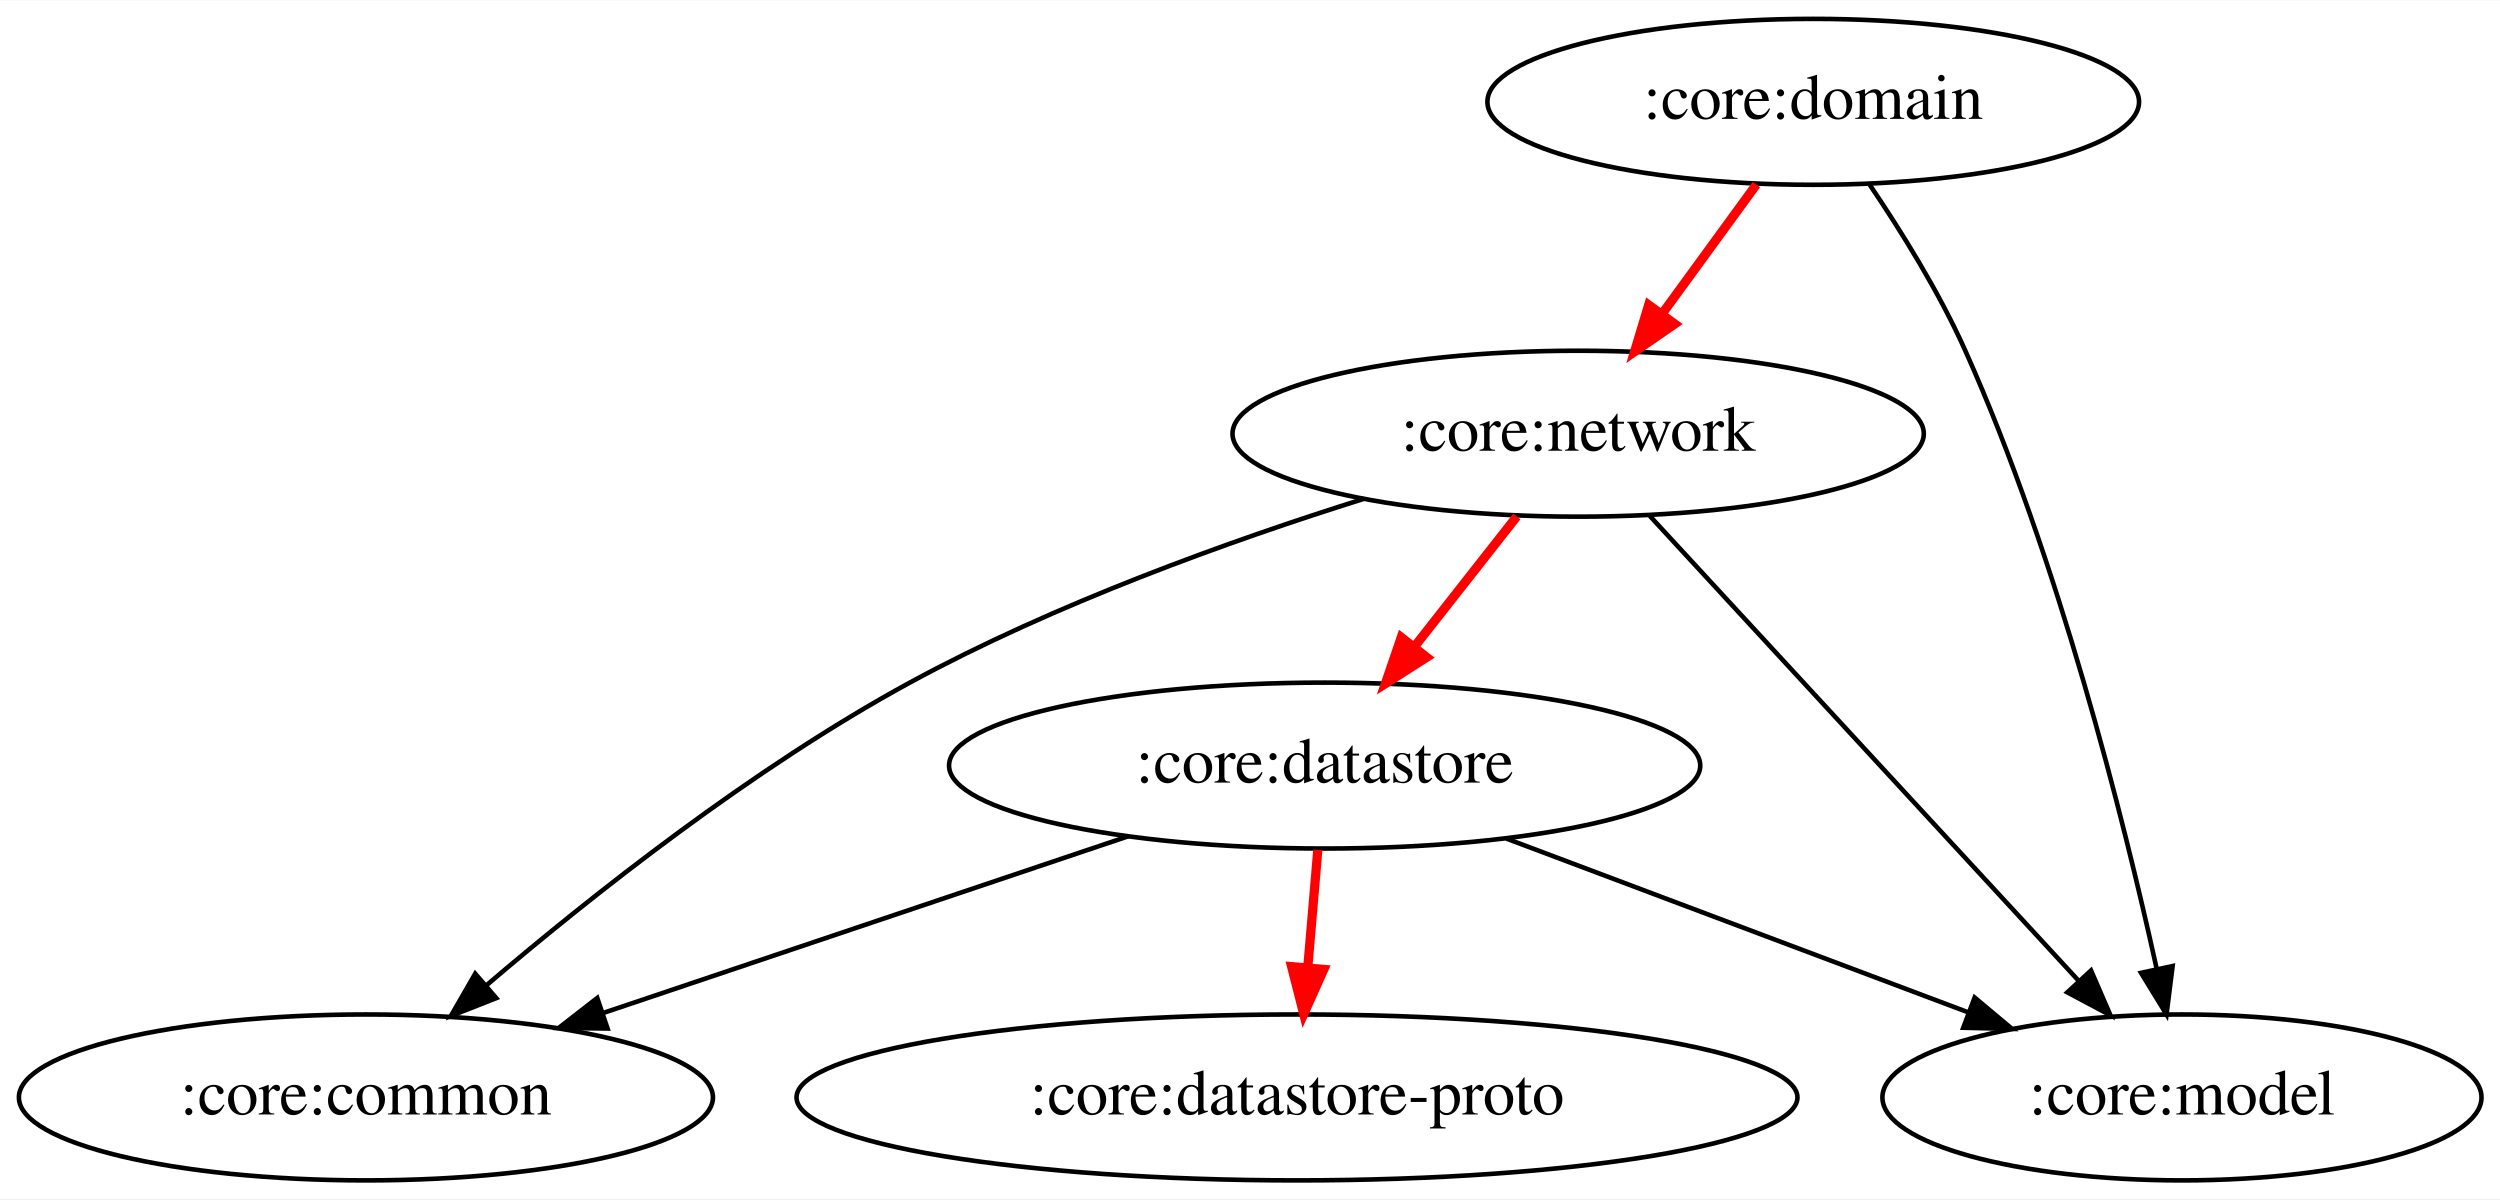
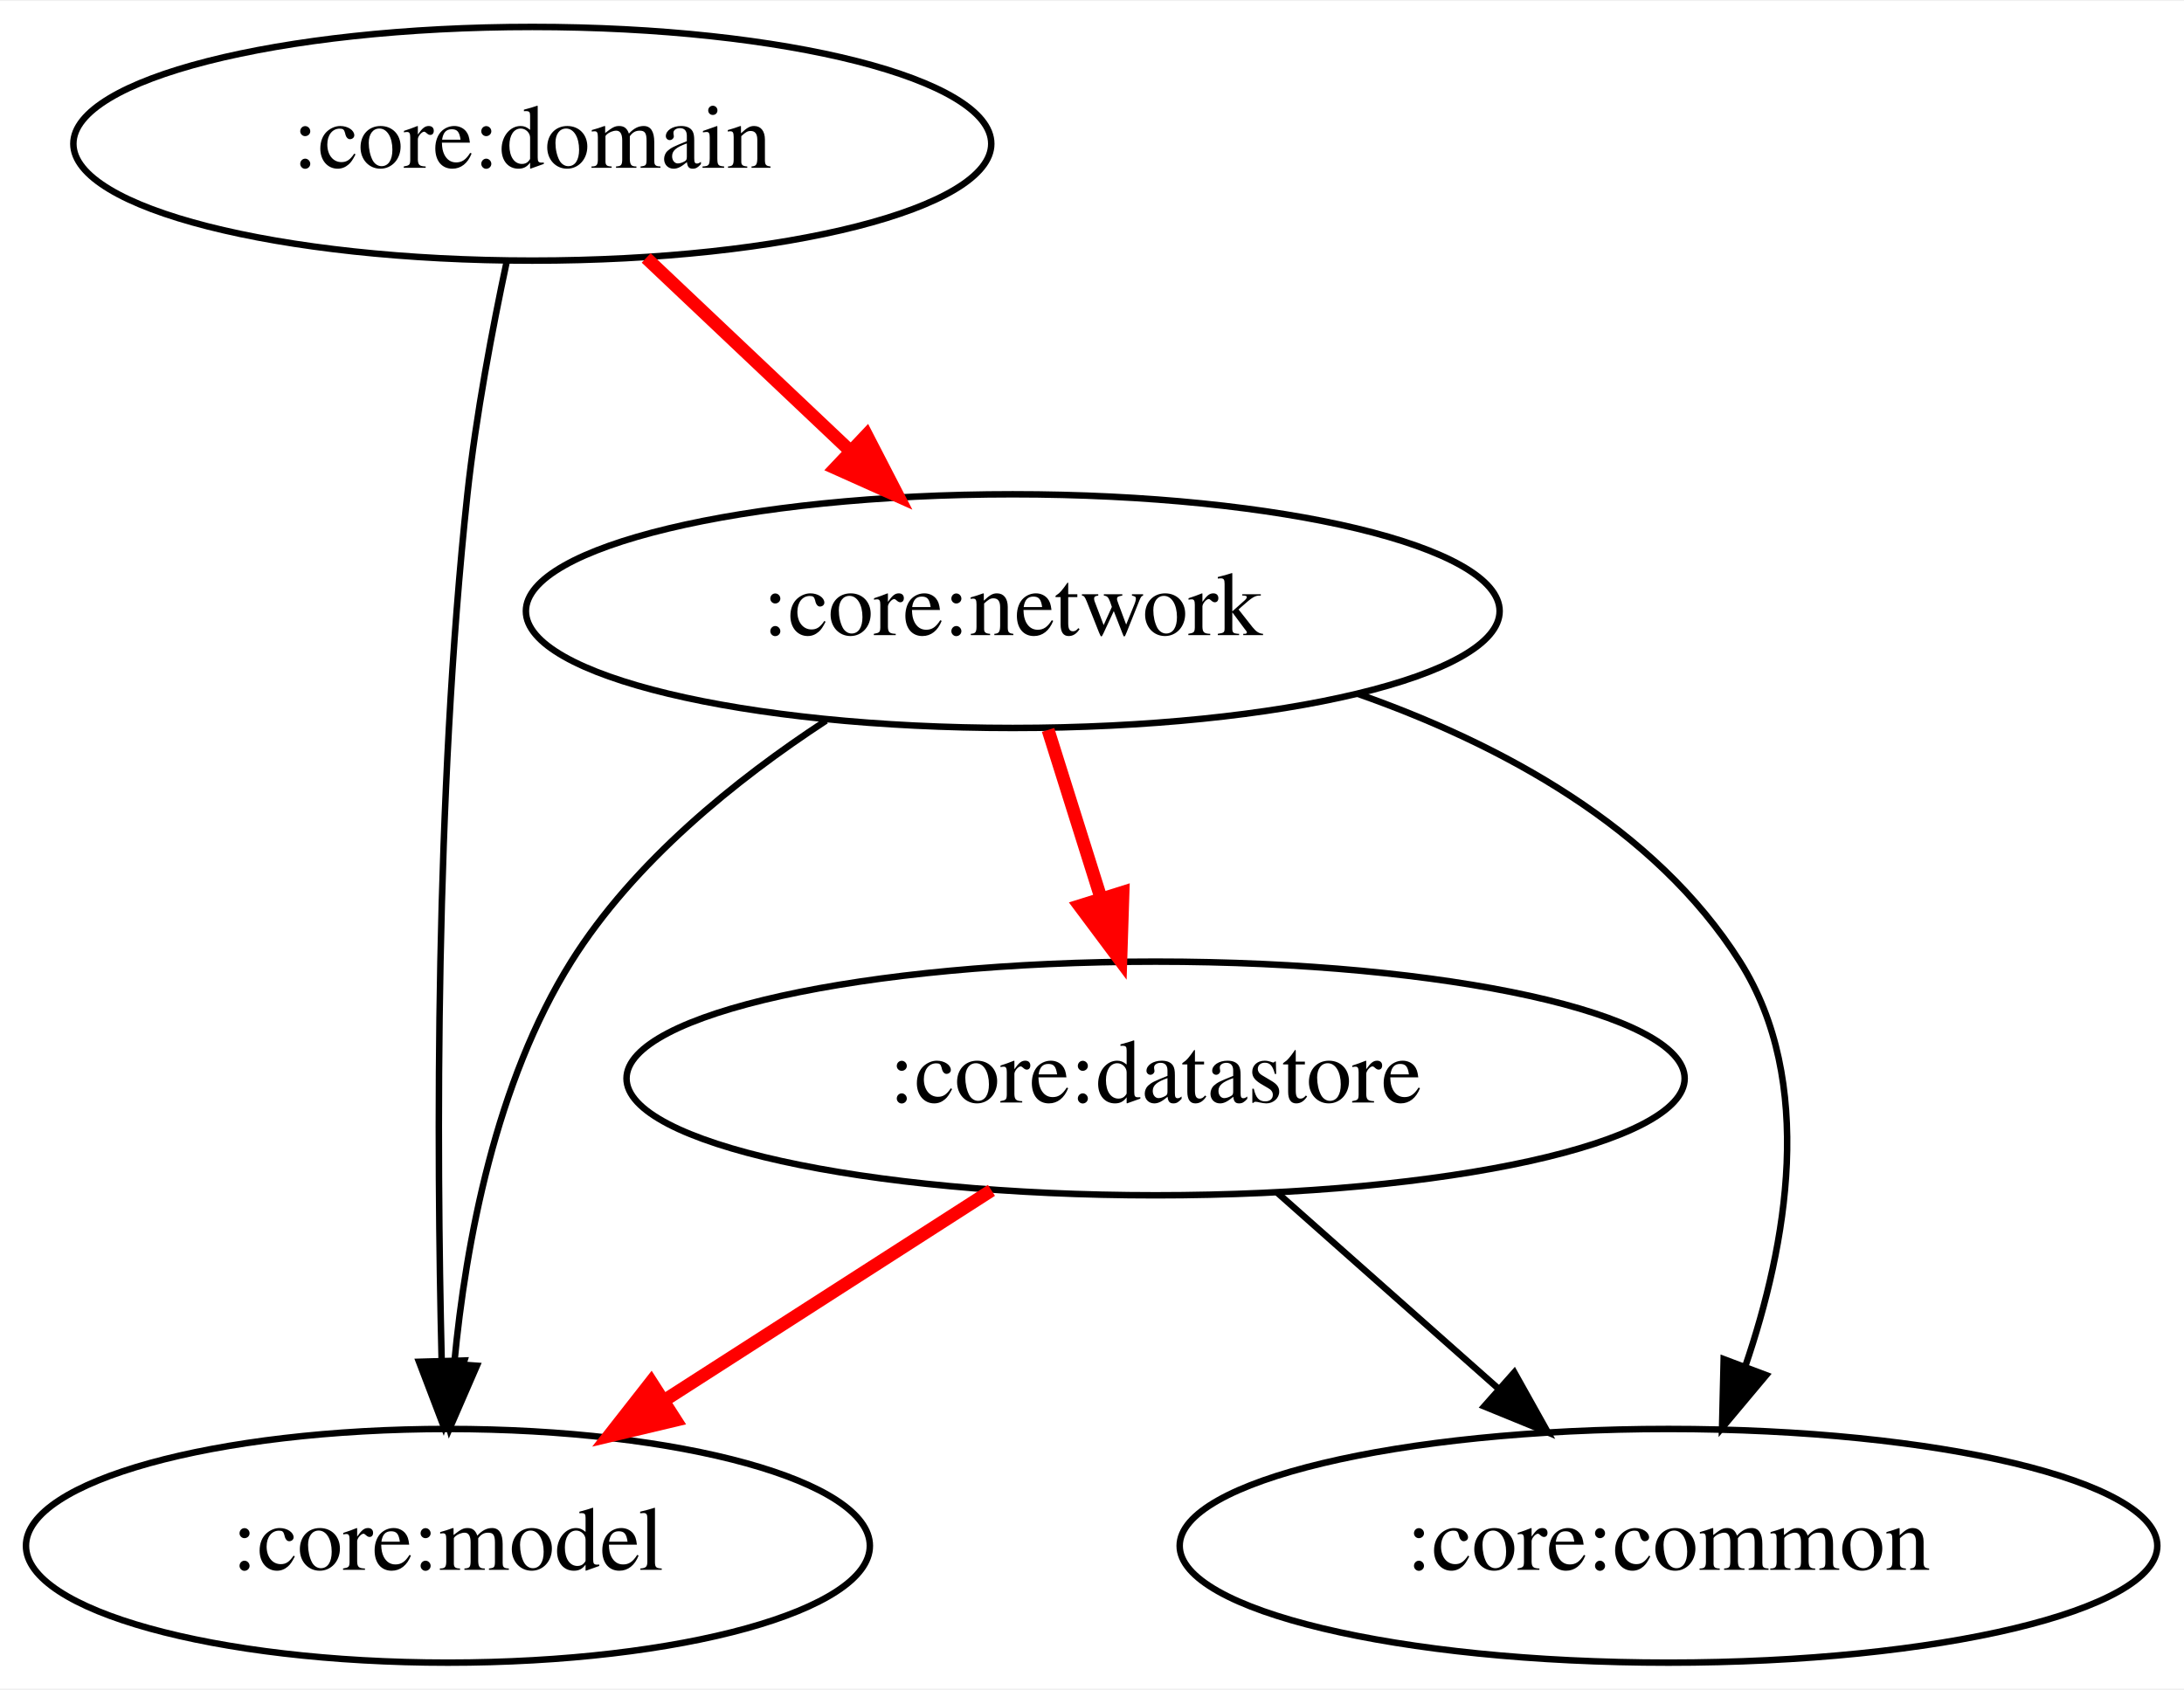
- <svg xmlns="http://www.w3.org/2000/svg" width="542pt" height="260pt" viewBox="0 0 542.39 260">
+ <svg xmlns="http://www.w3.org/2000/svg" width="448" height="260pt" viewBox="0 0 336.39 260">
  <g class="graph">
-     <path fill="#fff" stroke="transparent" d="M0 260V0h542.39v260z" />
+     <path fill="#fff" stroke="transparent" d="M0 260V0h336.39v260z" />
    <g class="node" transform="translate(4 256)">
-       <ellipse cx="389.39" cy="-234" fill="none" stroke="#000" rx="70.69" ry="18" />
-       <text x="389.39" y="-230.3" font-family="Times,serif" font-size="14" text-anchor="middle">:core:domain</text>
+       <ellipse cx="77.99" cy="-234" fill="none" stroke="#000" rx="70.69" ry="18" />
+       <text x="77.99" y="-230.3" font-family="Times,serif" font-size="14" text-anchor="middle">:core:domain</text>
    </g>
    <g class="node" transform="translate(4 256)">
-       <ellipse cx="469.39" cy="-18" fill="none" stroke="#000" rx="64.99" ry="18" />
-       <text x="469.39" y="-14.3" font-family="Times,serif" font-size="14" text-anchor="middle">:core:model</text>
+       <ellipse cx="64.99" cy="-18" fill="none" stroke="#000" rx="64.99" ry="18" />
+       <text x="64.99" y="-14.3" font-family="Times,serif" font-size="14" text-anchor="middle">:core:model</text>
    </g>
    <g stroke="#000" class="edge">
-       <path fill="none" d="M405.65 40c6.83 10.08 15.08 23.33 20.74 36 20.19 45.14 34.27 101.23 41.47 133.89" />
-       <path d="m471.36 209.5-1.32 10.51-5.53-9.04z" />
+       <path fill="none" d="M78.06 40.08C75.85 50.42 73.3 63.9 71.99 76c-5 46.5-4.74 100.97-3.97 133.14" />
+       <path d="m71.53 209.45-3.22 10.09-3.77-9.89z" />
    </g>
    <g class="node" transform="translate(4 256)">
-       <ellipse cx="338.39" cy="-162" fill="none" stroke="#000" rx="74.99" ry="18" />
-       <text x="338.39" y="-158.3" font-family="Times,serif" font-size="14" text-anchor="middle">:core:network</text>
+       <ellipse cx="151.99" cy="-162" fill="none" stroke="#000" rx="74.99" ry="18" />
+       <text x="151.99" y="-158.3" font-family="Times,serif" font-size="14" text-anchor="middle">:core:network</text>
    </g>
    <g stroke="red" stroke-width="2" class="edge">
-       <path fill="none" d="M381.05 39.95c-6.14 8.42-13.68 18.77-20.47 28.08" />
-       <path fill="red" d="m363.34 70.19-8.71 6.02 3.06-10.14z" />
+       <path fill="none" d="M99.53 39.59c9.33 8.83 20.97 19.84 31.26 29.57" />
+       <path fill="red" d="m133.47 66.87 4.86 9.42-9.67-4.33z" />
    </g>
    <g stroke="#000" class="edge">
-       <path fill="none" d="M357.94 111.85c23.04 24.98 66.4 71.98 92.93 100.73" />
-       <path d="m453.66 210.45 4.21 9.73-9.35-4.98z" />
+       <path fill="none" d="M127.23 110.87c-13.91 9.1-29.62 21.78-39.24 37.13-11.63 18.58-16.24 43.17-18.01 61.79" />
+       <path d="m73.45 210.26-4.22 9.72-2.76-10.23z" />
    </g>
    <g class="node" transform="translate(4 256)">
-       <ellipse cx="75.39" cy="-18" fill="none" stroke="#000" rx="75.29" ry="18" />
-       <text x="75.39" y="-14.3" font-family="Times,serif" font-size="14" text-anchor="middle">:core:common</text>
+       <ellipse cx="252.99" cy="-18" fill="none" stroke="#000" rx="75.29" ry="18" />
+       <text x="252.99" y="-14.3" font-family="Times,serif" font-size="14" text-anchor="middle">:core:common</text>
    </g>
    <g stroke="#000" class="edge">
-       <path fill="none" d="M295.82 108.15c-29.2 9.17-67.11 22.81-98.43 39.85-34.07 18.54-69.05 46.22-91.98 65.78" />
-       <path d="m107.67 216.45-9.85 3.88 5.28-9.18z" />
+       <path fill="none" d="M209.04 106.71c22.19 7.79 45.84 20.57 58.95 41.29 11.72 18.51 7.24 43.56.82 62.37" />
+       <path d="m272.04 211.71-6.8 8.12.25-10.59z" />
    </g>
    <g class="node" transform="translate(4 256)">
-       <ellipse cx="283.39" cy="-90" fill="none" stroke="#000" rx="81.49" ry="18" />
-       <text x="283.39" y="-86.3" font-family="Times,serif" font-size="14" text-anchor="middle">:core:datastore</text>
+       <ellipse cx="173.99" cy="-90" fill="none" stroke="#000" rx="81.49" ry="18" />
+       <text x="173.99" y="-86.3" font-family="Times,serif" font-size="14" text-anchor="middle">:core:datastore</text>
    </g>
    <g stroke="red" stroke-width="2" class="edge">
-       <path fill="none" d="M329.08 111.95c-6.69 8.51-14.92 18.98-22.29 28.37" />
-       <path fill="red" d="m309.52 142.51-8.94 5.7 3.43-10.02z" />
+       <path fill="none" d="M161.43 112.3c2.45 7.8 5.4 17.19 8.13 25.87" />
+       <path fill="red" d="m172.96 137.31-.34 10.59-6.34-8.49z" />
+     </g>
+     <g stroke="red" stroke-width="2" class="edge">
+       <path fill="none" d="M152.71 183.24c-14.96 9.61-34.1 21.89-50.3 32.3" />
+       <path fill="red" d="m104.07 218.64-10.31 2.45 6.53-8.34z" />
    </g>
    <g stroke="#000" class="edge">
-       <path fill="none" d="M326.84 181.85c29.25 11 69.23 26.05 100.04 37.64" />
-       <path d="m428.41 216.33 8.12 6.8-10.59-.25z" />
-     </g>
-     <g stroke="#000" class="edge">
-       <path fill="none" d="M244.8 181.33c-33.03 11.12-78.93 26.57-114 38.37" />
-       <path d="m131.81 223.05-10.59-.13 8.36-6.5z" />
-     </g>
-     <g class="node" transform="translate(4 256)">
-       <ellipse cx="277.39" cy="-18" fill="none" stroke="#000" rx="108.58" ry="18" />
-       <text x="277.39" y="-14.3" font-family="Times,serif" font-size="14" text-anchor="middle">:core:datastore-proto</text>
-     </g>
-     <g stroke="red" stroke-width="2" class="edge">
-       <path fill="none" d="M285.91 184.3c-.66 7.72-1.46 16.99-2.19 25.59" />
-       <path fill="red" d="m287.2 210.23-4.34 9.67-2.63-10.27z" />
+       <path fill="none" d="M196.72 183.59c10.13 8.98 22.81 20.22 33.93 30.07" />
+       <path d="m233.24 211.28 5.17 9.25-9.81-4.01z" />
    </g>
  </g>
</svg>
